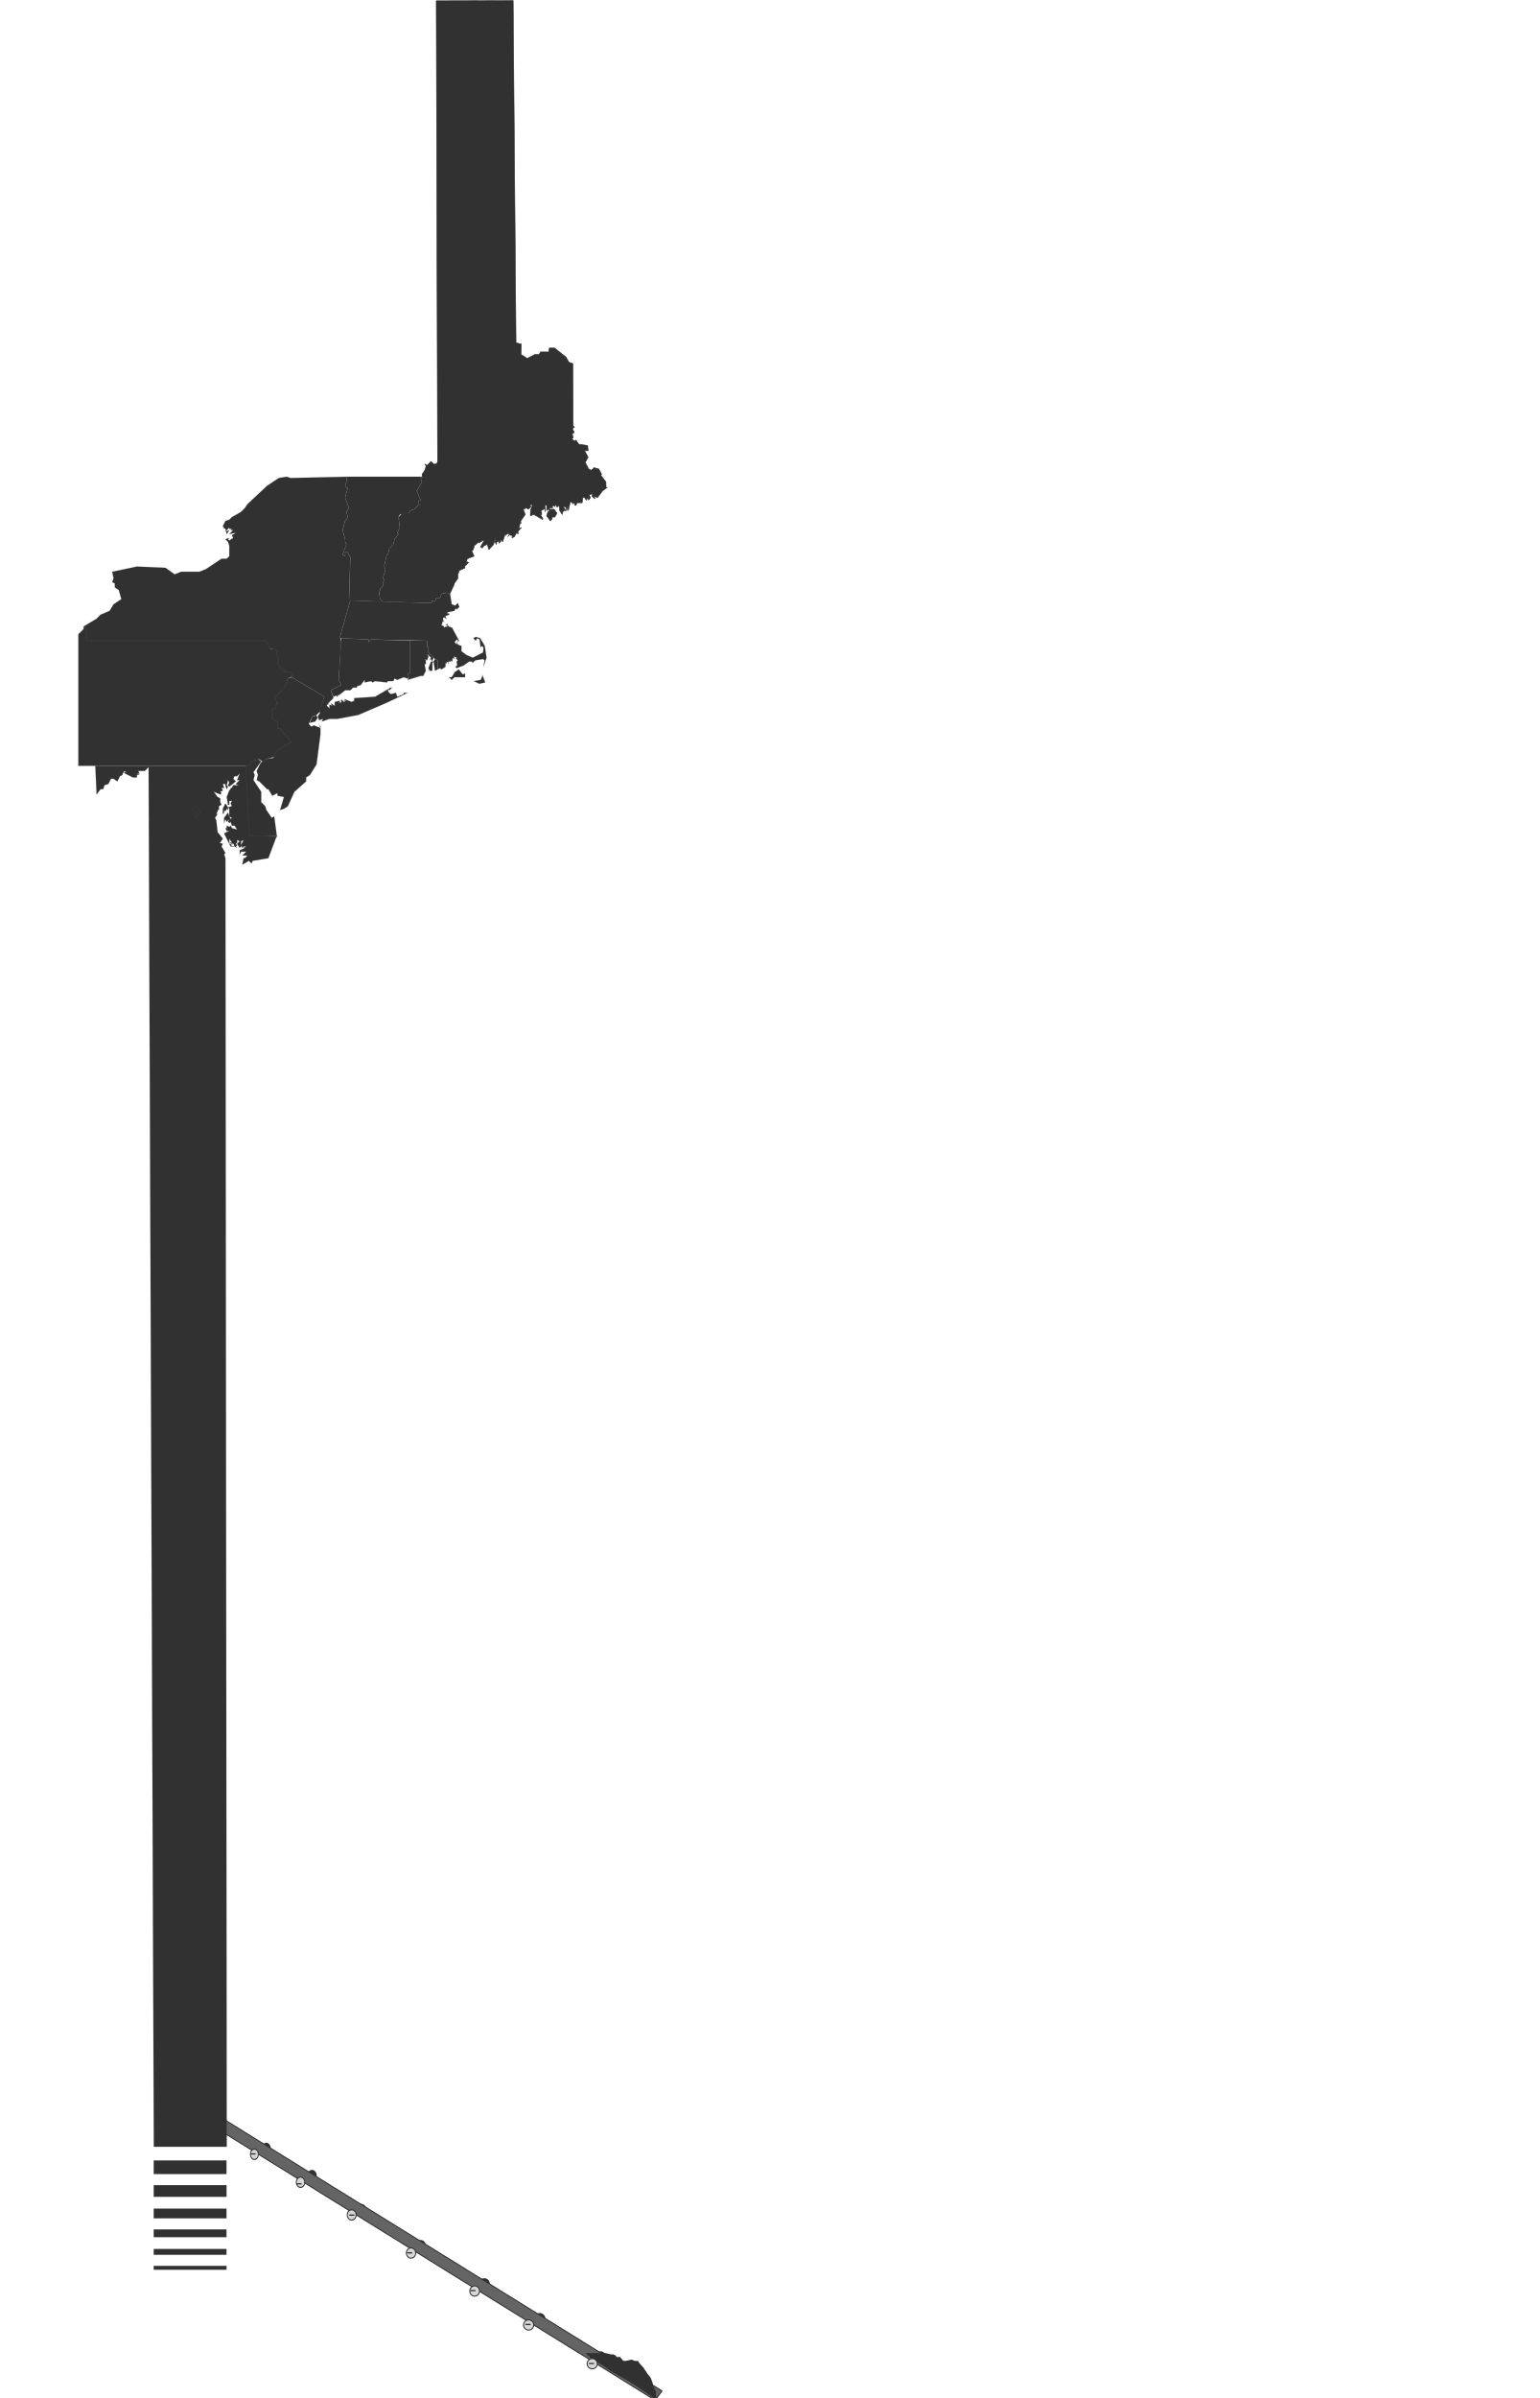
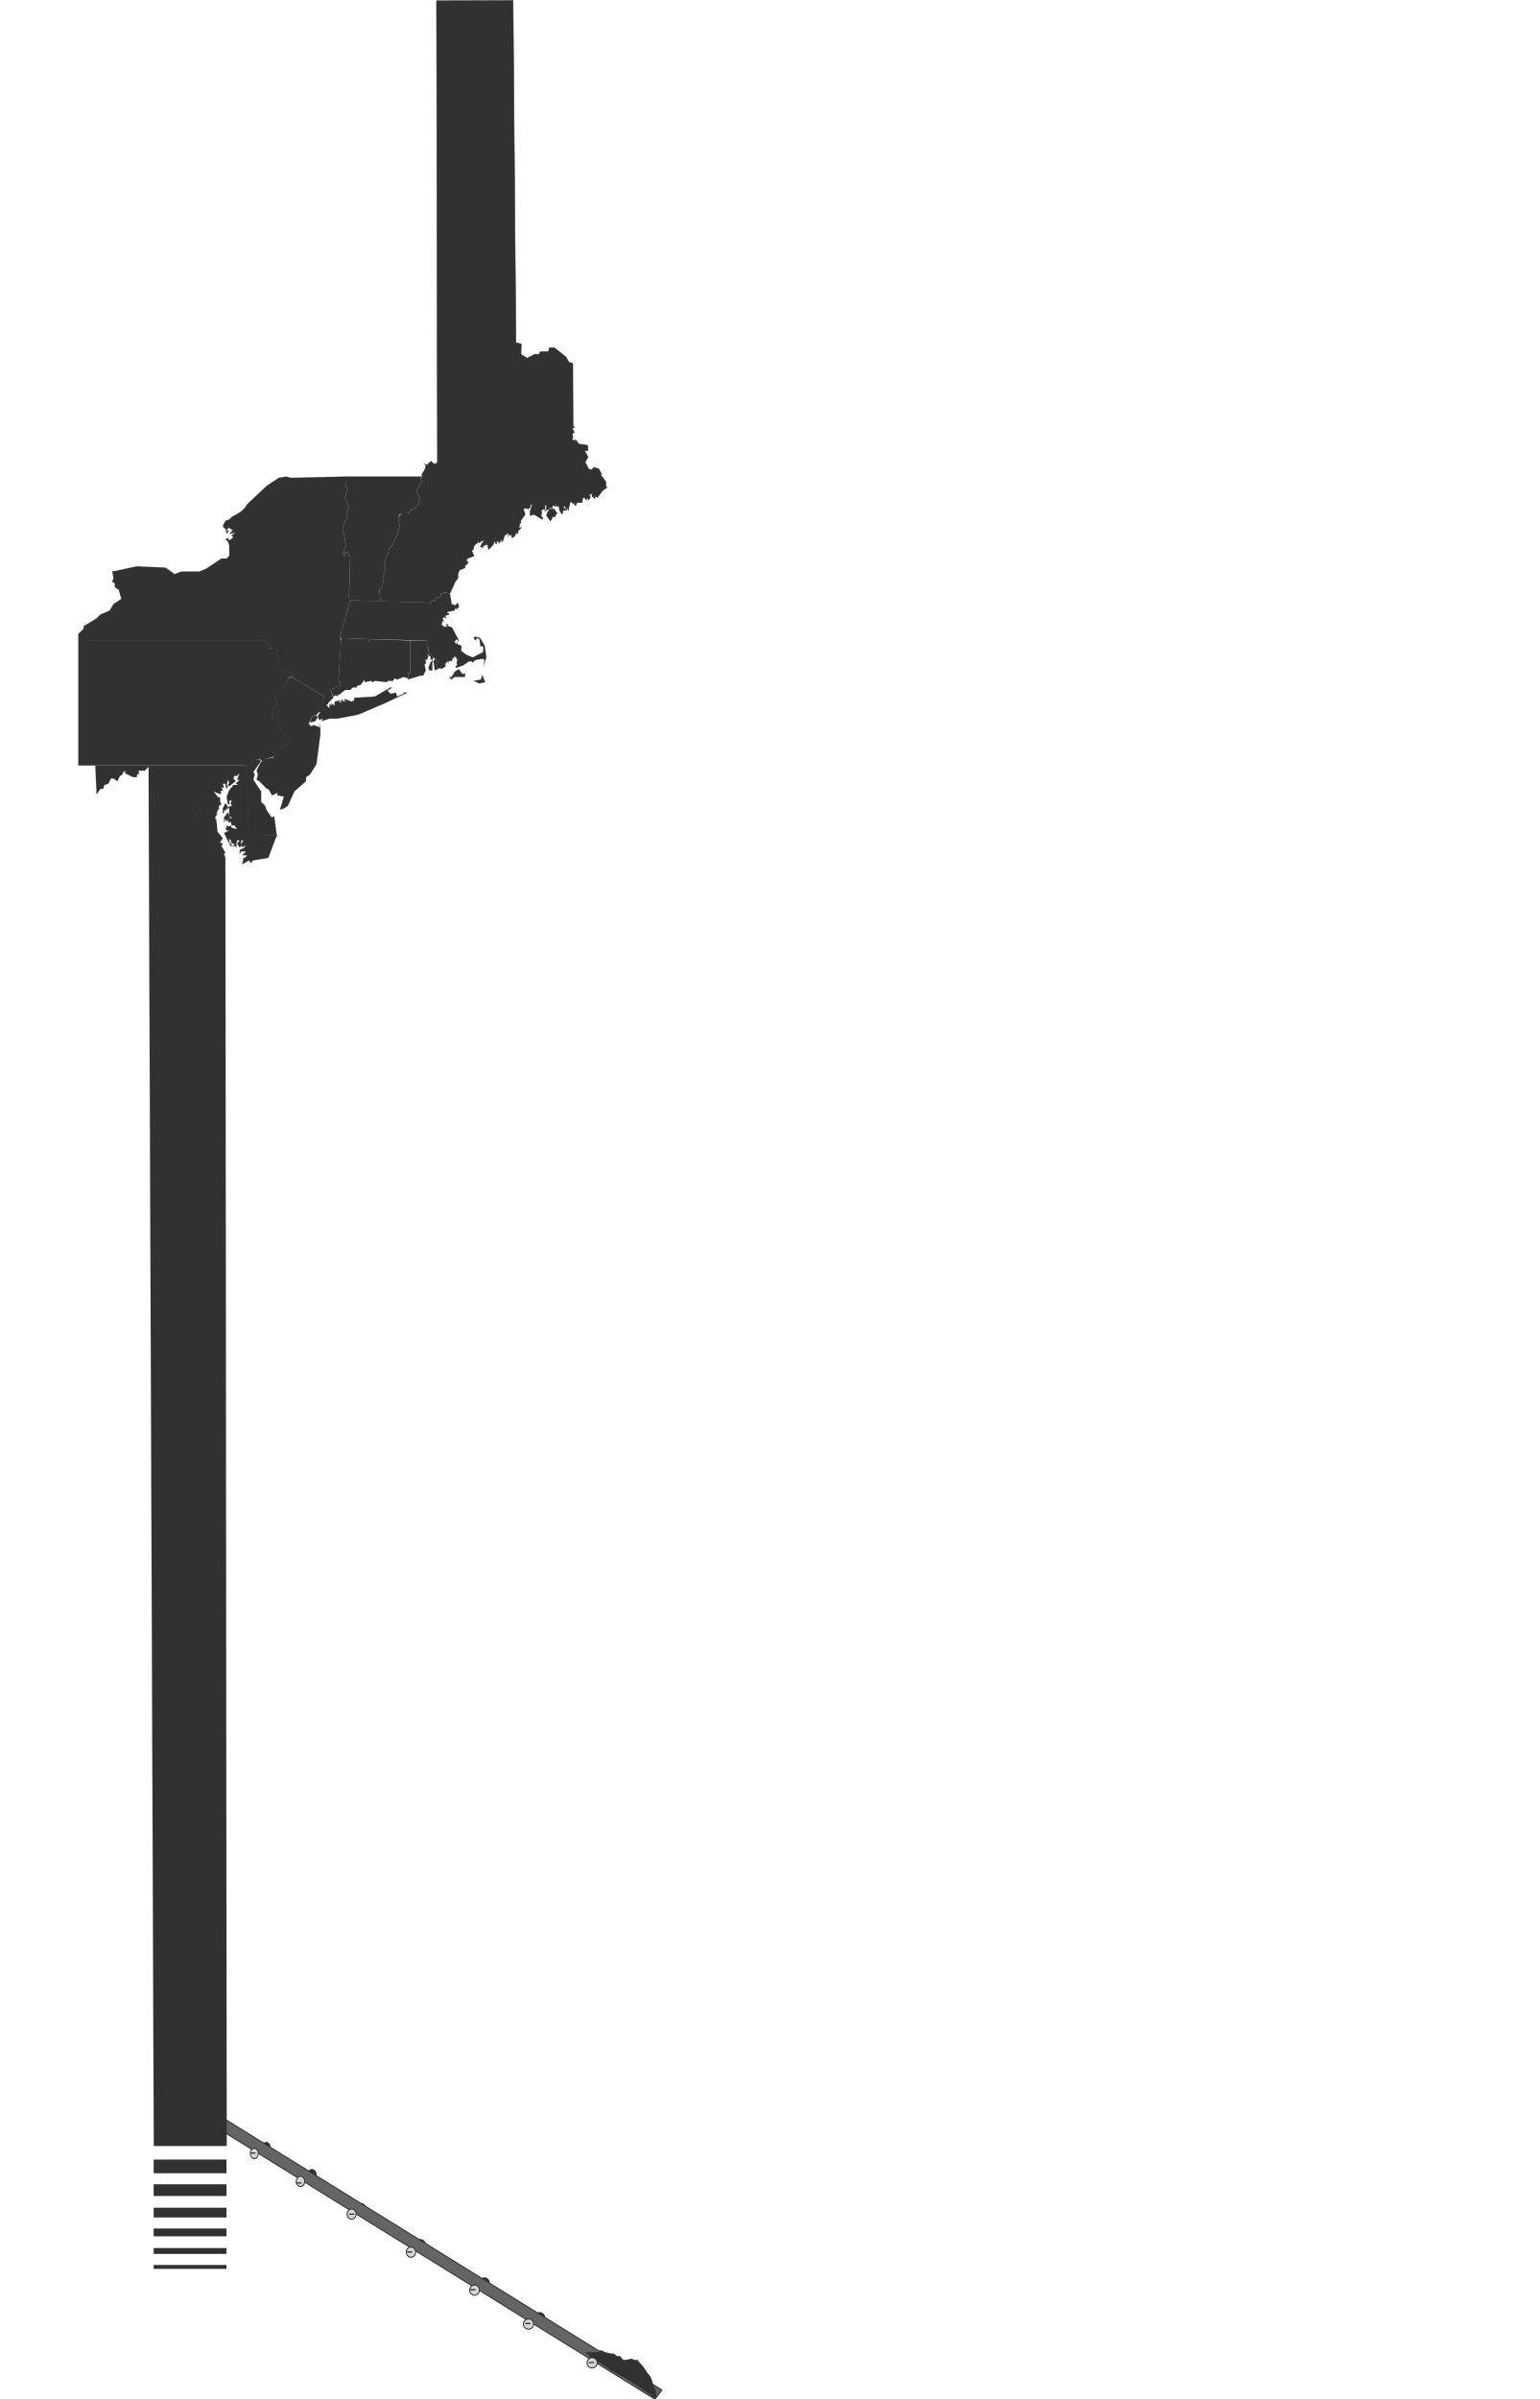
- <svg xmlns="http://www.w3.org/2000/svg" width="1183pt" height="1842pt" viewBox="0 0 1183 1842" version="1.1" id="svg480" xml:space="preserve">
+ <svg xmlns="http://www.w3.org/2000/svg" width="1183pt" height="1843.5pt" viewBox="0 0 1183 1843.5" version="1.1" id="svg480" xml:space="preserve">
  <defs id="defs1">
    <style type="text/css" id="style1">*{stroke-linejoin: round; stroke-linecap: butt}</style>
  </defs>
  <defs id="defs480" />
  <rect style="opacity:0;fill:#b2b2b2;fill-opacity:1;stroke:none;stroke-width:1.722;stroke-linecap:butt;stroke-linejoin:round;stroke-miterlimit:0;paint-order:stroke markers fill" id="rect479-8-3-9" width="1183" height="1634" x="-1183" y="0" transform="scale(-1,1)" />
  <rect style="fill:#313131;stroke-width:1.437;stroke-miterlimit:0;paint-order:stroke markers fill" id="rect486" width="55.99" height="9" x="118.1" y="1678.5" />
  <rect style="fill:#313131;stroke-width:0.829;stroke-linecap:butt;stroke-linejoin:round;stroke-miterlimit:0;paint-order:stroke markers fill" id="rect486-7" width="55.97" height="3" x="118.1" y="1740.5" />
  <rect style="fill:#313131;stroke-width:1.551;stroke-linecap:butt;stroke-linejoin:round;stroke-miterlimit:0;paint-order:stroke markers fill" id="rect486-7-1" width="55.95" height="10.5" x="118.1" y="1659.5" />
  <rect style="fill:#313131;stroke-width:1.016;stroke-linecap:butt;stroke-linejoin:round;stroke-miterlimit:0;paint-order:stroke markers fill" id="rect486-7-9" width="55.95" height="4.5" x="118.1" y="1727.5" />
  <rect style="fill:#313131;stroke-width:1.173;stroke-linecap:butt;stroke-linejoin:round;stroke-miterlimit:0;paint-order:stroke markers fill" id="rect486-7-2" width="55.95" height="6" x="118.1" y="1712.5" />
  <rect style="fill:#313131;stroke-width:1.311;stroke-linecap:butt;stroke-linejoin:round;stroke-miterlimit:0;paint-order:stroke markers fill" id="rect486-7-5" width="55.95" height="7.5" x="118.1" y="1696.5" />
  <ellipse stroke-width="1.53" style="fill:#313131;fill-opacity:1;stroke:#313131;stroke-linecap:butt;stroke-linejoin:round;stroke-miterlimit:0;paint-order:stroke markers fill" id="circle857-2-6" transform="matrix(0.7456,0.6664,-0.51861,0.85501,0,0)" cy="1104.9" cx="1090.1" rx="3.151" ry="3.334" />
  <ellipse stroke-width="1.523" style="fill:#313131;fill-opacity:1;stroke:#313131;stroke-linecap:butt;stroke-linejoin:round;stroke-miterlimit:0;paint-order:stroke markers fill" id="circle857-2-5-7" transform="matrix(0.7652,0.6438,-0.54162,0.84063,0,0)" cy="1129.1" cx="1162" rx="3.26" ry="3.39" />
  <ellipse stroke-width="1.518" style="fill:#313131;fill-opacity:1;stroke:#313131;stroke-linecap:butt;stroke-linejoin:round;stroke-miterlimit:0;paint-order:stroke markers fill" id="circle857-2-5-6-2" transform="matrix(0.77861,0.62751,-0.55802,0.82983,0,0)" cy="1144.5" cx="1235.4" rx="3.343" ry="3.433" />
  <ellipse stroke-width="1.516" style="fill:#313131;fill-opacity:1;stroke:#313131;stroke-linecap:butt;stroke-linejoin:round;stroke-miterlimit:0;paint-order:stroke markers fill" id="circle857-2-5-6-6-8" transform="matrix(0.79101,0.61181,-0.57391,0.81892,0,0)" cy="1161.2" cx="1313.1" rx="3.429" ry="3.478" />
  <circle stroke-width="1.515" style="fill:#313131;fill-opacity:1;stroke:#313131;stroke-linecap:butt;stroke-linejoin:round;stroke-miterlimit:0;paint-order:stroke markers fill" id="circle857-2-5-6-6-0-8" transform="rotate(36.36)" cy="1188.4" cx="1389.9" r="3.536" />
  <circle stroke-width="1.515" style="fill:#313131;fill-opacity:1;stroke:#313131;stroke-linecap:butt;stroke-linejoin:round;stroke-miterlimit:0;paint-order:stroke markers fill" id="circle857-2-5-6-6-0-5-1" transform="rotate(36.36)" cy="1184.4" cx="1444.9" r="3.535" />
  <ellipse stroke-width="1.542" style="fill:#313131;fill-opacity:1;stroke:#313131;stroke-linecap:butt;stroke-linejoin:round;stroke-miterlimit:0;paint-order:stroke markers fill" id="circle857-7" transform="matrix(0.72249,0.69139,-0.49289,0.87009,0,0)" cy="1084" cx="1022.8" rx="3.039" ry="3.278" />
  <rect style="fill:#646464;fill-opacity:1;stroke:#313131;stroke-width:1.504;stroke-miterlimit:0;stroke-dasharray:none;stroke-opacity:1;paint-order:stroke markers fill" id="rect489" width="449.92" height="8.186" x="1077" y="1299.7" transform="matrix(0.84999,0.5268,-0.60757,0.79426,0,0)" />
  <path style="fill:#313131;fill-opacity:1;stroke:none;stroke-width:1.387;stroke-linecap:butt;stroke-linejoin:round;stroke-miterlimit:0;paint-order:stroke markers fill" d="m 504.1,1840.5 -10.2,-5 -9.6,-6 -8.4,-5 -6.8,-5 -10.5,-6 -6.5,-4 7.3,-1 3.7,2 4.2,1 2.3,2 5.2,2 3.8,3 3.9,1 h 3.9 l 3.9,2 2.8,2 2.1,4 2.2,3 2,2 1.4,2 1.7,3 z" id="coals-1" />
  <path style="fill:#313131;fill-opacity:1;stroke:none;stroke-width:1.388;stroke-linecap:butt;stroke-linejoin:round;stroke-miterlimit:0;paint-order:stroke markers fill" d="m 451.8,1809.5 3,2 4.6,3 5.1,2 4.4,4 7.4,4 15.9,10 8.4,6 3.9,2 -0.7,-3 -1.4,-3 -2.3,-3 -0.5,-4 -2.3,-3 -1.7,-3 -1.9,-2 -3.4,-1 -2.7,-3 -5.2,-1 h -5.6 l -2,-4 -1.6,-3 -1.9,-1 h -2 l -4,-1 h -3.5 -3.7 -4.9 -3.3 z" id="coals-2" />
  <path style="fill:#313131;fill-opacity:1;stroke:none;stroke-width:1.388;stroke-miterlimit:0;paint-order:stroke markers fill" d="m 457.1,1813.5 1.7,1 12.1,6 4.1,3 7.2,4 8,6 8.8,6 4.6,4 -1.2,-8 -0.9,-5 -1.5,-4 -2.4,-3 -3.3,-5 -2.8,-3 -1.3,-2 h -2.6 l -2.3,-1 -4.6,1 h -5 -5.1 l -3.1,-2 -5.8,1 z" id="coals-3" />
  <path style="fill:#313131;fill-opacity:1;stroke:none;stroke-width:1.387;stroke-linecap:butt;stroke-linejoin:round;stroke-miterlimit:0;paint-order:stroke markers fill" d="m 459.8,1814.5 9.7,7 14.6,8 10.5,7 9,6 0.4,-2 -4.2,-5 -4.7,-4 -0.2,-1 -2.5,-3 -3.4,-2 -4.3,-1 -2.8,-2 -4.7,-2 -1.9,-3 -3.4,-1 -1.4,-2 h -3.3 -4.3 z" id="coals-4" />
  <path style="fill:#313131;fill-opacity:1;stroke:none;stroke-width:1.388;stroke-linecap:butt;stroke-linejoin:round;stroke-miterlimit:0;paint-order:stroke markers fill" d="m 452.6,1810.5 4.4,3 7.4,3 4.4,3 8.4,5 11.6,8 10.6,7 4.2,3 0.7,-5 -3.3,-6 -3.1,-5 -4.4,-2 -3,-4 -3.5,-3 -3.8,-1 -4.3,-3 -2.4,-3 h -3.7 l -3.7,-1 -3.5,-1 -4.7,1 h -3.1 l -2.5,1 z" id="coals-5" />
  <ellipse stroke-width="1.542" style="fill:#d5d6d7;fill-opacity:1;stroke:#313131;stroke-linecap:butt;stroke-linejoin:round;stroke-miterlimit:0;paint-order:stroke markers fill" id="circle857" transform="matrix(0.72249,0.69139,-0.49289,0.87009,0,0)" cy="1093.9" cx="1016.8" rx="3.04" ry="3.279" />
-   <ellipse stroke-width="1.53" style="fill:#d5d6d7;fill-opacity:1;stroke:#313131;stroke-linecap:butt;stroke-linejoin:round;stroke-miterlimit:0;paint-order:stroke markers fill" id="circle857-2" transform="matrix(0.7456,0.6664,-0.51861,0.85501,0,0)" cy="1114.8" cx="1085.1" rx="3.152" ry="3.336" />
+   <ellipse stroke-width="1.531" style="fill:#d5d6d7;fill-opacity:1;stroke:#313131;stroke-linecap:butt;stroke-linejoin:round;stroke-miterlimit:0;paint-order:stroke markers fill" id="circle857-2" transform="matrix(0.7456,0.6664,-0.51861,0.85501,0,0)" cy="1114.8" cx="1085.1" rx="3.152" ry="3.336" />
  <ellipse stroke-width="1.523" style="fill:#d5d6d7;fill-opacity:1;stroke:#313131;stroke-linecap:butt;stroke-linejoin:round;stroke-miterlimit:0;paint-order:stroke markers fill" id="circle857-2-5" transform="matrix(0.7652,0.6438,-0.54162,0.84063,0,0)" cy="1137.1" cx="1158" rx="3.261" ry="3.392" />
  <ellipse stroke-width="1.519" style="fill:#d5d6d7;fill-opacity:1;stroke:#313131;stroke-linecap:butt;stroke-linejoin:round;stroke-miterlimit:0;paint-order:stroke markers fill" id="circle857-2-5-6" transform="matrix(0.77861,0.62751,-0.55809,0.82978,0,0)" cy="1153.6" cx="1232.5" rx="3.344" ry="3.435" />
  <ellipse stroke-width="1.517" style="fill:#d5d6d7;fill-opacity:1;stroke:#313131;stroke-linecap:butt;stroke-linejoin:round;stroke-miterlimit:0;paint-order:stroke markers fill" id="circle857-2-5-6-6" transform="matrix(0.79101,0.61181,-0.57391,0.81892,0,0)" cy="1170.2" cx="1310.1" rx="3.43" ry="3.479" />
  <circle stroke-width="1.515" style="fill:#d5d6d7;fill-opacity:1;stroke:#313131;stroke-linecap:butt;stroke-linejoin:round;stroke-miterlimit:0;paint-order:stroke markers fill" id="circle857-2-5-6-6-0" transform="rotate(36.36)" cy="1197.4" cx="1385.9" r="3.537" />
  <path style="fill:#313131;fill-opacity:1;stroke:none;stroke-width:1.387;stroke-linecap:butt;stroke-linejoin:round;stroke-miterlimit:0;paint-order:stroke markers fill" d="m 456,1812.5 47.6,29 -2.1,-3 -4.4,-4 -3.9,-4 -3.8,-1 -2.6,-3 -4.1,-1 -3.4,-3 -5.8,-2 -2.2,-3 -2.7,-1 -3,-4 h -3.1 -2.6 l -2,-1 z" id="coals-6" />
  <circle stroke-width="1.515" style="fill:#d5d6d7;fill-opacity:1;stroke:#313131;stroke-linecap:butt;stroke-linejoin:round;stroke-miterlimit:0;paint-order:stroke markers fill" id="circle857-2-5-6-6-0-5" transform="rotate(36.36)" cy="1192.4" cx="1442.9" r="3.536" />
  <g id="wheels" transform="translate(-14.1,16.5)">
    <path id="path497" style="fill:#313131;stroke:#313131;stroke-width:0.975;stroke-miterlimit:0;paint-order:stroke markers fill" d="m 208.5,1638 h -1.6 1.6 v 0 h 1.6 z" />
    <path id="path497-7" style="fill:#313131;stroke:#313131;stroke-width:0.975;stroke-linecap:butt;stroke-linejoin:round;stroke-miterlimit:0;paint-order:stroke markers fill" d="m 243.8,1661 h -1.6 1.6 v 0 h 1.6 z" />
    <path id="path497-7-5" style="fill:#313131;stroke:#313131;stroke-width:0.974;stroke-linecap:butt;stroke-linejoin:round;stroke-miterlimit:0;paint-order:stroke markers fill" d="m 284.4,1685 h -1.6 1.6 v 0 h 1.6 z" />
    <path id="path497-7-7" style="fill:#313131;stroke:#313131;stroke-width:0.974;stroke-linecap:butt;stroke-linejoin:round;stroke-miterlimit:0;paint-order:stroke markers fill" d="m 328.9,1714 h -1.6 1.6 v 0 h 1.6 z" />
    <path id="path497-7-3" style="fill:#313131;stroke:#313131;stroke-width:0.974;stroke-linecap:butt;stroke-linejoin:round;stroke-miterlimit:0;paint-order:stroke markers fill" d="m 377.5,1743 h -1.6 1.6 v 0 h 1.6 z" />
    <path id="path497-7-6" style="fill:#313131;stroke:#313131;stroke-width:0.974;stroke-linecap:butt;stroke-linejoin:round;stroke-miterlimit:0;paint-order:stroke markers fill" d="m 419.8,1769 h -1.6 1.6 v 0 h 1.6 z" />
    <path id="path497-7-4" style="fill:#313131;stroke:#313131;stroke-width:0.974;stroke-linecap:butt;stroke-linejoin:round;stroke-miterlimit:0;paint-order:stroke markers fill" d="m 468.6,1799 h -1.6 1.6 v 0 h 1.6 z" />
  </g>
  <path d="M 73.25,588.2 H 189.2 l 3,53 21,1 -1,1 -6,16 -12,2 -1,2 -2,-2 -5,3 1,-5 h 1 l 2,-2 h -4 l 3,-3 h -4 l -1,2 v -1 -2 l 4,-2 h -1 l 2,-1 h -2 l -1,1 -1,-2 2,-4 -2,1 v 4 l -1,1 -2,-3 2,-2 -2,-1 v 2 l -1,1 1,1 -1,1 1,1 -2,-1 v 0 h -1 l 1,-1 -1,-1 -1,1 1,-1 -3,-1 h 2 l -2,-3 v 4 h 2 l -1,1 2,1 h -2 l -1,-2 -4,-8 4,-2 h -2 l -1,-2 h 1 v -2 l 2,1 1,-1 1,2 4,1 -2,-3 h -2 l -1,-3 -1,1 -1,-1 1,-2 v 0 l -2,2 -1,-2 -1,3 v -4 l 3,-4 1,3 1,2 1,-1 -2,-1 v -6 l -1,-1 v 2 l -1,-1 -1,2 -1,-1 v 2 l -1,1 v -4 l 2,-4 2,3 3,-1 -1,-2 1,-2 h -2 v 3 h -1 l -1,-6 2,-5 1,-1 v -1 h 1 l 1,-2 h 4 l -2,-1 3,-3 h -2 l 2,-5 -2,2 h -2 l -1,2 2,2 -5,4 -1,-1 1,-2 -1,-2 -1,4 1,1 -1,2 -1,-3 v -1 h -2 l 1,3 h -2 l 1,2 -2,1 1,1 -1,1 -5,-2 3,4 2,1 v 3 l 1,2 -2,1 v 3 h -1 v 1 l -1,2 h 1 l -2,3 1,2 1,9 4,5 -2,3 h -1 l 3,1 -1,2 3,5 -1,1 1,3 1,989.8 h -56 l -4,-1059.8 -3,3 h -5 l 1,2 h -2 l 2,1 h -2 v 2 h -3 l -6,-3 -1,-1 h 2 l -2,-1 1,-1 -2,3 v 1 l -2,1 -2,4 -3,-2 h -1.95 l -2,4 -3,1 -1,3 h -2 l -3,4 z" clip-path="none" style="fill:#313131;fill-opacity:1;stroke:#505050;stroke-width:0.422;stroke-linecap:butt;stroke-linejoin:round;stroke-opacity:0.286" id="path60-4-2-8-5-8" />
  <path d="m 261.2,489.2 8,-28 62,2 1,-2 2,1 1,-3 h 3 l 1,-3 3.9,-1 2.7,1 1.3,8 2.7,1 1.9,-2 1.2,3 -2,2 -0.7,-1 -1.1,2 -5.1,1 -0.4,1 h 1.4 l 0.2,1 -3,1 0.8,2 -1.8,-1 -1,1 1,3 v -1 h -1 l -1,3 1,-1 -1,1 2,1 v 1 l 1.5,-1 1.2,1 -0.9,-1 h 0.9 l -0.3,-1 h -1.1 l 1,-1 1.2,2 2.7,1 5.3,10 -1.3,1 0.8,-1 -1.2,-1 -1.8,2 1.9,2 -0.1,-2 0.9,2 2.7,1 -0.1,4 4,3 4.8,2 7.9,-4 0.3,-4 -1.4,-1 -0.8,1 -0.8,-6 -1.9,-1 -1.1,2 -1.7,-2 1.7,-1 3.4,1 3.6,6 1.3,9 -2.4,7 1,-5 -1.4,-1 -5.7,1 -2.2,2 -0.4,-1 h -2.3 l -4.2,3 -5.4,2 -0.9,-1 1.4,-1 -0.4,-3 0.9,-1 -1.1,-1 1.2,-1 -1.6,1 0.5,-1 -1.9,-1 0.1,2 -1.1,-1 -0.5,3 -1.7,-1 0.6,1 h -1.8 l 0.2,2 -0.7,-2 -1.2,1 0.3,1 -0.8,-1 v 3 l -3.1,2 -1,-1 -2,1 v -7 l -2,-1 -5,-5 v -4 h -1 v -5 l -43,-1 -1,1 -1,1 v -2 l -22,-1 z" clip-path="none" style="fill:#313131;fill-opacity:1;stroke:#505050;stroke-width:0.422;stroke-linecap:butt;stroke-linejoin:round;stroke-opacity:0.286" id="path2-3-6-59-4-0" />
  <path d="m 345.1,520.2 h 2 l 2.4,-4 3,-2 3.2,4 1.5,-1 0.2,1 -0.1,2 h -8.1 l -2.1,2 z" clip-path="none" style="fill:#313131;fill-opacity:1;stroke:#505050;stroke-width:0.422;stroke-linecap:butt;stroke-linejoin:round;stroke-opacity:0.286" id="path3-5-8-2-9-2" />
  <path d="m 364.1,523.2 5.4,-1 1.2,-3 -0.7,-1 0.9,1 1.9,5 -4.5,1 z" clip-path="none" style="fill:#313131;fill-opacity:1;stroke:#505050;stroke-width:0.422;stroke-linecap:butt;stroke-linejoin:round;stroke-opacity:0.286" id="path4-6-7-6-4-4" />
  <path d="m 64.26,481.2 9.99,-6 3,-3 7,-3 3,-5 6,-4 -2,-7 -3,-2 v -3 l -2,-1 1,-3 -1,-5 18.95,-4 22,1 7,5 5,-2 h 14 l 5,-2 12,-8 h 4 l 2,-2 v -8 l -1,-3 -2,-2 3,-1 -1,1 1,1 3,-2 -1,-2 3,-2 -5,1 3,-3 h -2 l 1,-1 h -2 v -1 l -2,2 v 1 l 2,-1 -2,3 -1,-4 -2,-1 h 1 l -1,-1 2,-4 3,-1 1,-1 1,-1 7,-4 3,-3 2,-3 15,-14 9,-6 6,-1 3,1 43,-1 v 4 l -1,3 2,2 -2,7 3,8 -2,3 1,4 -2,3 -2,7 2,7 v 2 l 1,2 -3,8 2,1 v -3 h 2 l 2,4 -1,31 1,2 -8,28 1,4 -2,29 2,4 -8,4 2,6 -2,2 -2,2 v 1 h -1 v 1 l 2,2 v -3 l 2,1 -1,-2 3,2 v -3 l 4,-1 -1,2 1,-1 1,1 v -3 l 2,2 2,-1 h -2 l 1,-1 5,2 2,-1 v -2 h 1 l 15,-1 12,-7 h 1 l -2,2 -1,-1 v 2 l 2,2 4,-1 1,3 5,-2 v -1 h 3 l -17,8 -21,9 -16,3 h -6 l -6,2 1,-2 -3,1 -1,-3 2,-3 h -1 v -2 l 4,-10 -25,-15 -2,-3 -5,-1 v -1 l -2,-1 -3,-5 h 1 l -1,-6 -1,-1 1,-2 -3,-2 h -3 l -1,-3 -2,-2 H 64.26 Z" clip-path="none" style="fill:#313131;fill-opacity:1;stroke:#505050;stroke-width:0.422;stroke-linecap:butt;stroke-linejoin:round;stroke-opacity:0.286" id="path35-6-9-85-1-9" />
  <path d="m 238.2,555.2 2,-5 h 1 l 2,-1 v 1 l 1,1 -2,3 z" clip-path="none" style="fill:#313131;fill-opacity:1;stroke:#505050;stroke-width:0.422;stroke-linecap:butt;stroke-linejoin:round;stroke-opacity:0.286" id="path36-1-0-2-9-0" />
  <path d="m 263.2,407.2 2,-7 2,-3 -1,-4 2,-3 -3,-8 2,-7 -2,-2 1,-3 v -4 h 59 l -2,1 1,3 -4,7 3,7 -2,1 1,2 -4,4 -3,1 -1,2 -7,1 -1,2 1,8 -2,4 1,1 -3,4 -1,4 -3,3 -1,4 -1,1 -2,9 1,2 -2,7 1,1 -1,3 v 2 l -2,2 -1,4 1,4 2,2 -26,-1 1,-33 -2,-4 h -2 v 3 l -2,-1 3,-8 -1,-2 v -2 z" clip-path="none" style="fill:#313131;fill-opacity:1;stroke:#505050;stroke-width:0.422;stroke-linecap:butt;stroke-linejoin:round;stroke-opacity:0.286" id="path53-3-3-8-5-1" />
  <path d="m 291.2,457.2 1,-5 2,-2 v -2 l 1,-3 -1,-1 2,-7 -1,-2 2,-9 1,-1 1,-4 3,-3 1,-4 3,-4 -1,-1 2,-4 -1,-8 3,-3 h 5 l 1,-2 3,-1 4,-4 -1,-2 2,-1 -3,-7 4,-7 -1,-3 2,-1 h -1 v -2 l 2,-3 1,-3 -1,-2 2,1 3,-3 2,2 h 2 l 2,-3 4,73 v 1 l -1,7 1,2 4.6,4 -0.3,5 3.8,2 -0.2,2 -3.3,7 -3.1,-1 -3.5,1 -1,3 h -3 l -1,3 -2,-1 -1,2 -37,-1 -2,-2 z" clip-path="none" style="fill:#313131;fill-opacity:1;stroke:#505050;stroke-width:0.422;stroke-linecap:butt;stroke-linejoin:round;stroke-opacity:0.286" id="path54-2-3-3-7-2" />
  <path d="m 147.2,622.2 3,-3 4,4 -4,5 v -4 z" clip-path="none" style="fill:#313131;fill-opacity:1;stroke:#505050;stroke-width:0.422;stroke-linecap:butt;stroke-linejoin:round;stroke-opacity:0.286" id="path58-5-3-6-4-0" />
  <path d="m 197.2,592.2 3,-6 3,-3 7,-1 v -4 l 10,-7 3,-1 -7,-8 -1,-2 -3,-1 v -5 l -4,-1 v -2 l 1,-3 h -1 v -3 l 3,-2 v -2 l 2,-1 -3,-5 5,-4 h -1 l 4,-4 3,-6 3,-1 25,15 -4,12 -2,2 -3,1 -3,6 2,2 2,-1 5,2 -1,-3 1,2 v 6 l -3,23 -5,8 -3,2 v 3 l -9,8 -5,11 -3,2 -3,1 3,-10 -5,-1 v -2 l -4,2 -3,-5 h -1 l -6,-6 -2,-1 1,-4 z" clip-path="none" style="fill:#313131;fill-opacity:1;stroke:#505050;stroke-width:0.422;stroke-linecap:butt;stroke-linejoin:round;stroke-opacity:0.286" id="path59-5-73-7-1-0" />
  <path d="m 188.7,588.2 4,-4 5.92,-0.85 1.98,1.51 -5.9,8.34 1,2 -1,4 6,9 v 8 l 3,3 1,3 4,6 2,-1 2,15 h -21 z" clip-path="none" style="fill:#313131;fill-opacity:1;stroke:#505050;stroke-width:0.422;stroke-linecap:butt;stroke-linejoin:round;stroke-opacity:0.286" id="path285-1-5-2-1-6" />
  <path d="m 313.2,522.2 1,-2 -1,-3 h 2 v -25 h 13 v 5 h 1 v 4 l 4,4 -1,2 v 1 l -1,-2 -1,1 1,-2 -3,-3 1,2 -1,3 -2,-1 1,1 v 3 h -1 l 1,5 -2,4 h -2 z" clip-path="none" style="fill:#313131;fill-opacity:1;stroke:#505050;stroke-width:0.422;stroke-linecap:butt;stroke-linejoin:round;stroke-opacity:0.286" id="path289-3-2-6-6-3" />
  <path d="m 328.2,515.2 h 2 l -1,-2 2,-5 h 2 l 1,-2 2,1 v 7 l -2,1 -1,-7 -1,1 v 6 z" clip-path="none" style="fill:#313131;fill-opacity:1;stroke:#505050;stroke-width:0.422;stroke-linecap:butt;stroke-linejoin:round;stroke-opacity:0.286" id="path290-3-6-6-2-9" />
  <path d="m 254.2,530.2 8,-4 -2,-4 2,-32 21,1 v 2 l 1,-1 1,-1 30,1 v 25 h -2 l 1,3 -1,1 -3,-1 -5,2 -2,-1 -1,2 h -4 l -1,-1 1,1 -1,1 -9,-1 -2,1 -1,-1 -5,1 v -2 l -3,4 -3,1 v 1 h -3 l -2,2 h -4 l -5,4 v -1 l -1,2 -1,-1 -2,1 z" clip-path="none" style="fill:#313131;fill-opacity:1;stroke:#505050;stroke-width:0.422;stroke-linecap:butt;stroke-linejoin:round;stroke-opacity:0.286" id="path302-6-5-2-0-0" />
  <path d="m 60.26,487.2 6,-6 v 11 H 204.2 l 2,3 1,3 h 3 l 3,2 -1,2 1,1 1,5 -1,1 3,5 h 2 v 2 h 5 l 2,3 -4,2 -2,6 -4,4 h 1 l -5,4 2,5 -1,1 v 2 l -3,2 v 2 1 4 l 4,2 v 5 l 3,1 1,2 7,8 -3,1 -10,7 v 3 l -7,2 -2,2 -3,-2 -4,1 -2,1 -2,3 H 60.26 Z" clip-path="none" style="fill:#313131;fill-opacity:1;stroke:#505050;stroke-width:0.799;stroke-linecap:butt;stroke-linejoin:round;stroke-opacity:0.29" id="path35-2-8" />
-   <path d="m 336.2,354.2 -1,-353.59 59.1,-0.2 2.2,262.89 4.1,1 -0.2,8 4.7,3 5.8,-3 h 3.3 l 1.1,-2 h 6.3 l 0.5,-3 h 4 l 8.8,7 2.3,4 3,1 0.2,47.9 1,1 -1.6,1 1.5,3 -1.6,1 0.7,3 -1.1,1 2.8,2 -0.2,-1 h 0.8 l 2,3 6.8,1 0.4,4 h -2.7 l 2.7,5 -2.2,4 2.6,5 1.9,1 1.5,-1 0.5,-1 3.9,1 2.1,4 -0.4,1 3.8,5 0.1,5 1,-1 -3.8,3 -3.8,5 -2.6,-1 0.8,2 -2.5,-2 0.6,-2 -2.8,1 1.1,2 -1.4,2 -0.7,-2 -1,2 -1.5,-2 h -1.2 l -0.6,4 h -3.9 l -0.8,2 h -0.9 l -0.4,-2 h -0.6 l -0.3,1 -0.7,-1 -1.4,-1 -1.6,7 -0.5,-3 -0.7,3 -1,-3 h -1.8 l 2.2,3 h -2.1 l -0.8,3 -2,-3 -0.3,-3 -1.2,-1 0.2,1 h -1.3 0.5 l -1,-2 -0.4,2 -1.2,-1 -1,1 0.4,1 h -2.3 l -0.4,1 h 0.9 2.9 l 2.2,3 -1.7,3 h -2.7 l 0.8,1 -1.4,2 -3,-4 1,-3 1.4,-1 -1.2,-1 -1.2,1 0.1,-4 h -1.4 l 0.3,5 -0.6,-3 -0.6,1 -2,1 0.5,2 -0.6,2 1.5,2 h -1.1 l 1,1 -6.9,-4 -2.7,1 0.1,-4 1.4,-4 -0.8,-1 -1,2 h 0.8 l -2.1,2 -1.4,-1 -2.4,1 1.5,4 -3.5,5 0.2,2 -0.6,-1 -0.9,5 1.9,-1 -2.7,3 0.1,2 -1.2,-1 -1.6,3 -1.9,1 0.2,-2 h -0.5 -1.1 l -0.2,-1 -1.6,2 1.4,-2 h -1.2 l 0.2,-1 -2.1,2 -0.3,-1 -2,6 -1.3,-2 -0.3,2 -1.3,1 v -2 l -0.9,1 -0.5,-1 -0.5,3 -1.1,-2 0.4,-4 -1.4,6 -3.7,4 -1.1,-4 -2.6,1 -1.5,2 0.3,-1 h -1.6 l 2.9,-5 h -1.3 l -1,1 1.2,-1 h -1 l -1.6,2 -0.3,-1 -3.6,3 -0.7,3 -1.2,1 1.8,4 -5.2,2 -0.7,2 1.6,1 -3,3 0.4,1 -4.4,2 -1.2,3 0.1,3 -3.6,5 -3.9,-3 0.6,-4 -6.8,-7 1,-7 -1,-10 z" clip-path="none" style="fill:#313131;fill-opacity:1;stroke:#313131;stroke-width:0.422;stroke-linecap:butt;stroke-linejoin:round;stroke-opacity:1" id="path78-7-6-8-3" />
+   <path d="M 336.2,354.2 335.5,0.61 394.3,0.41 396.5,263.3 l 4.1,1 -0.2,8 4.7,3 5.8,-3 h 3.3 l 1.1,-2 h 6.3 l 0.5,-3 h 4 l 8.8,7 2.3,4 3,1 0.2,47.9 1,1 -1.6,1 1.5,3 -1.6,1 0.7,3 -1.1,1 2.8,2 -0.2,-1 h 0.8 l 2,3 6.8,1 0.4,4 h -2.7 l 2.7,5 -2.2,4 2.6,5 1.9,1 1.5,-1 0.5,-1 3.9,1 2.1,4 -0.4,1 3.8,5 0.1,5 1,-1 -3.8,3 -3.8,5 -2.6,-1 0.8,2 -2.5,-2 0.6,-2 -2.8,1 1.1,2 -1.4,2 -0.7,-2 -1,2 -1.5,-2 h -1.2 l -0.6,4 h -3.9 l -0.8,2 h -0.9 l -0.4,-2 h -0.6 l -0.3,1 -0.7,-1 -1.4,-1 -1.6,7 -0.5,-3 -0.7,3 -1,-3 h -1.8 l 2.2,3 h -2.1 l -0.8,3 -2,-3 -0.3,-3 -1.2,-1 0.2,1 h -1.3 0.5 l -1,-2 -0.4,2 -1.2,-1 -1,1 0.4,1 h -2.3 l -0.4,1 h 0.9 2.9 l 2.2,3 -1.7,3 h -2.7 l 0.8,1 -1.4,2 -3,-4 1,-3 1.4,-1 -1.2,-1 -1.2,1 0.1,-4 h -1.4 l 0.3,5 -0.6,-3 -0.6,1 -2,1 0.5,2 -0.6,2 1.5,2 h -1.1 l 1,1 -6.9,-4 -2.7,1 0.1,-4 1.4,-4 -0.8,-1 -1,2 h 0.8 l -2.1,2 -1.4,-1 -2.4,1 1.5,4 -3.5,5 0.2,2 -0.6,-1 -0.9,5 1.9,-1 -2.7,3 0.1,2 -1.2,-1 -1.6,3 -1.9,1 0.2,-2 h -0.5 -1.1 l -0.2,-1 -1.6,2 1.4,-2 h -1.2 l 0.2,-1 -2.1,2 -0.3,-1 -2,6 -1.3,-2 -0.3,2 -1.3,1 v -2 l -0.9,1 -0.5,-1 -0.5,3 -1.1,-2 0.4,-4 -1.4,6 -3.7,4 -1.1,-4 -2.6,1 -1.5,2 0.3,-1 h -1.6 l 2.9,-5 h -1.3 l -1,1 1.2,-1 h -1 l -1.6,2 -0.3,-1 -3.6,3 -0.7,3 -1.2,1 1.8,4 -5.2,2 -0.7,2 1.6,1 -3,3 0.4,1 -4.4,2 -1.2,3 0.1,3 -3.6,5 -3.9,-3 0.6,-4 -6.8,-7 1,-7 -1,-10 z" clip-path="none" style="fill:#313131;fill-opacity:1;stroke:#313131;stroke-width:0.422;stroke-linecap:butt;stroke-linejoin:round;stroke-opacity:1" id="path78-7-6-8-3" />
</svg>
